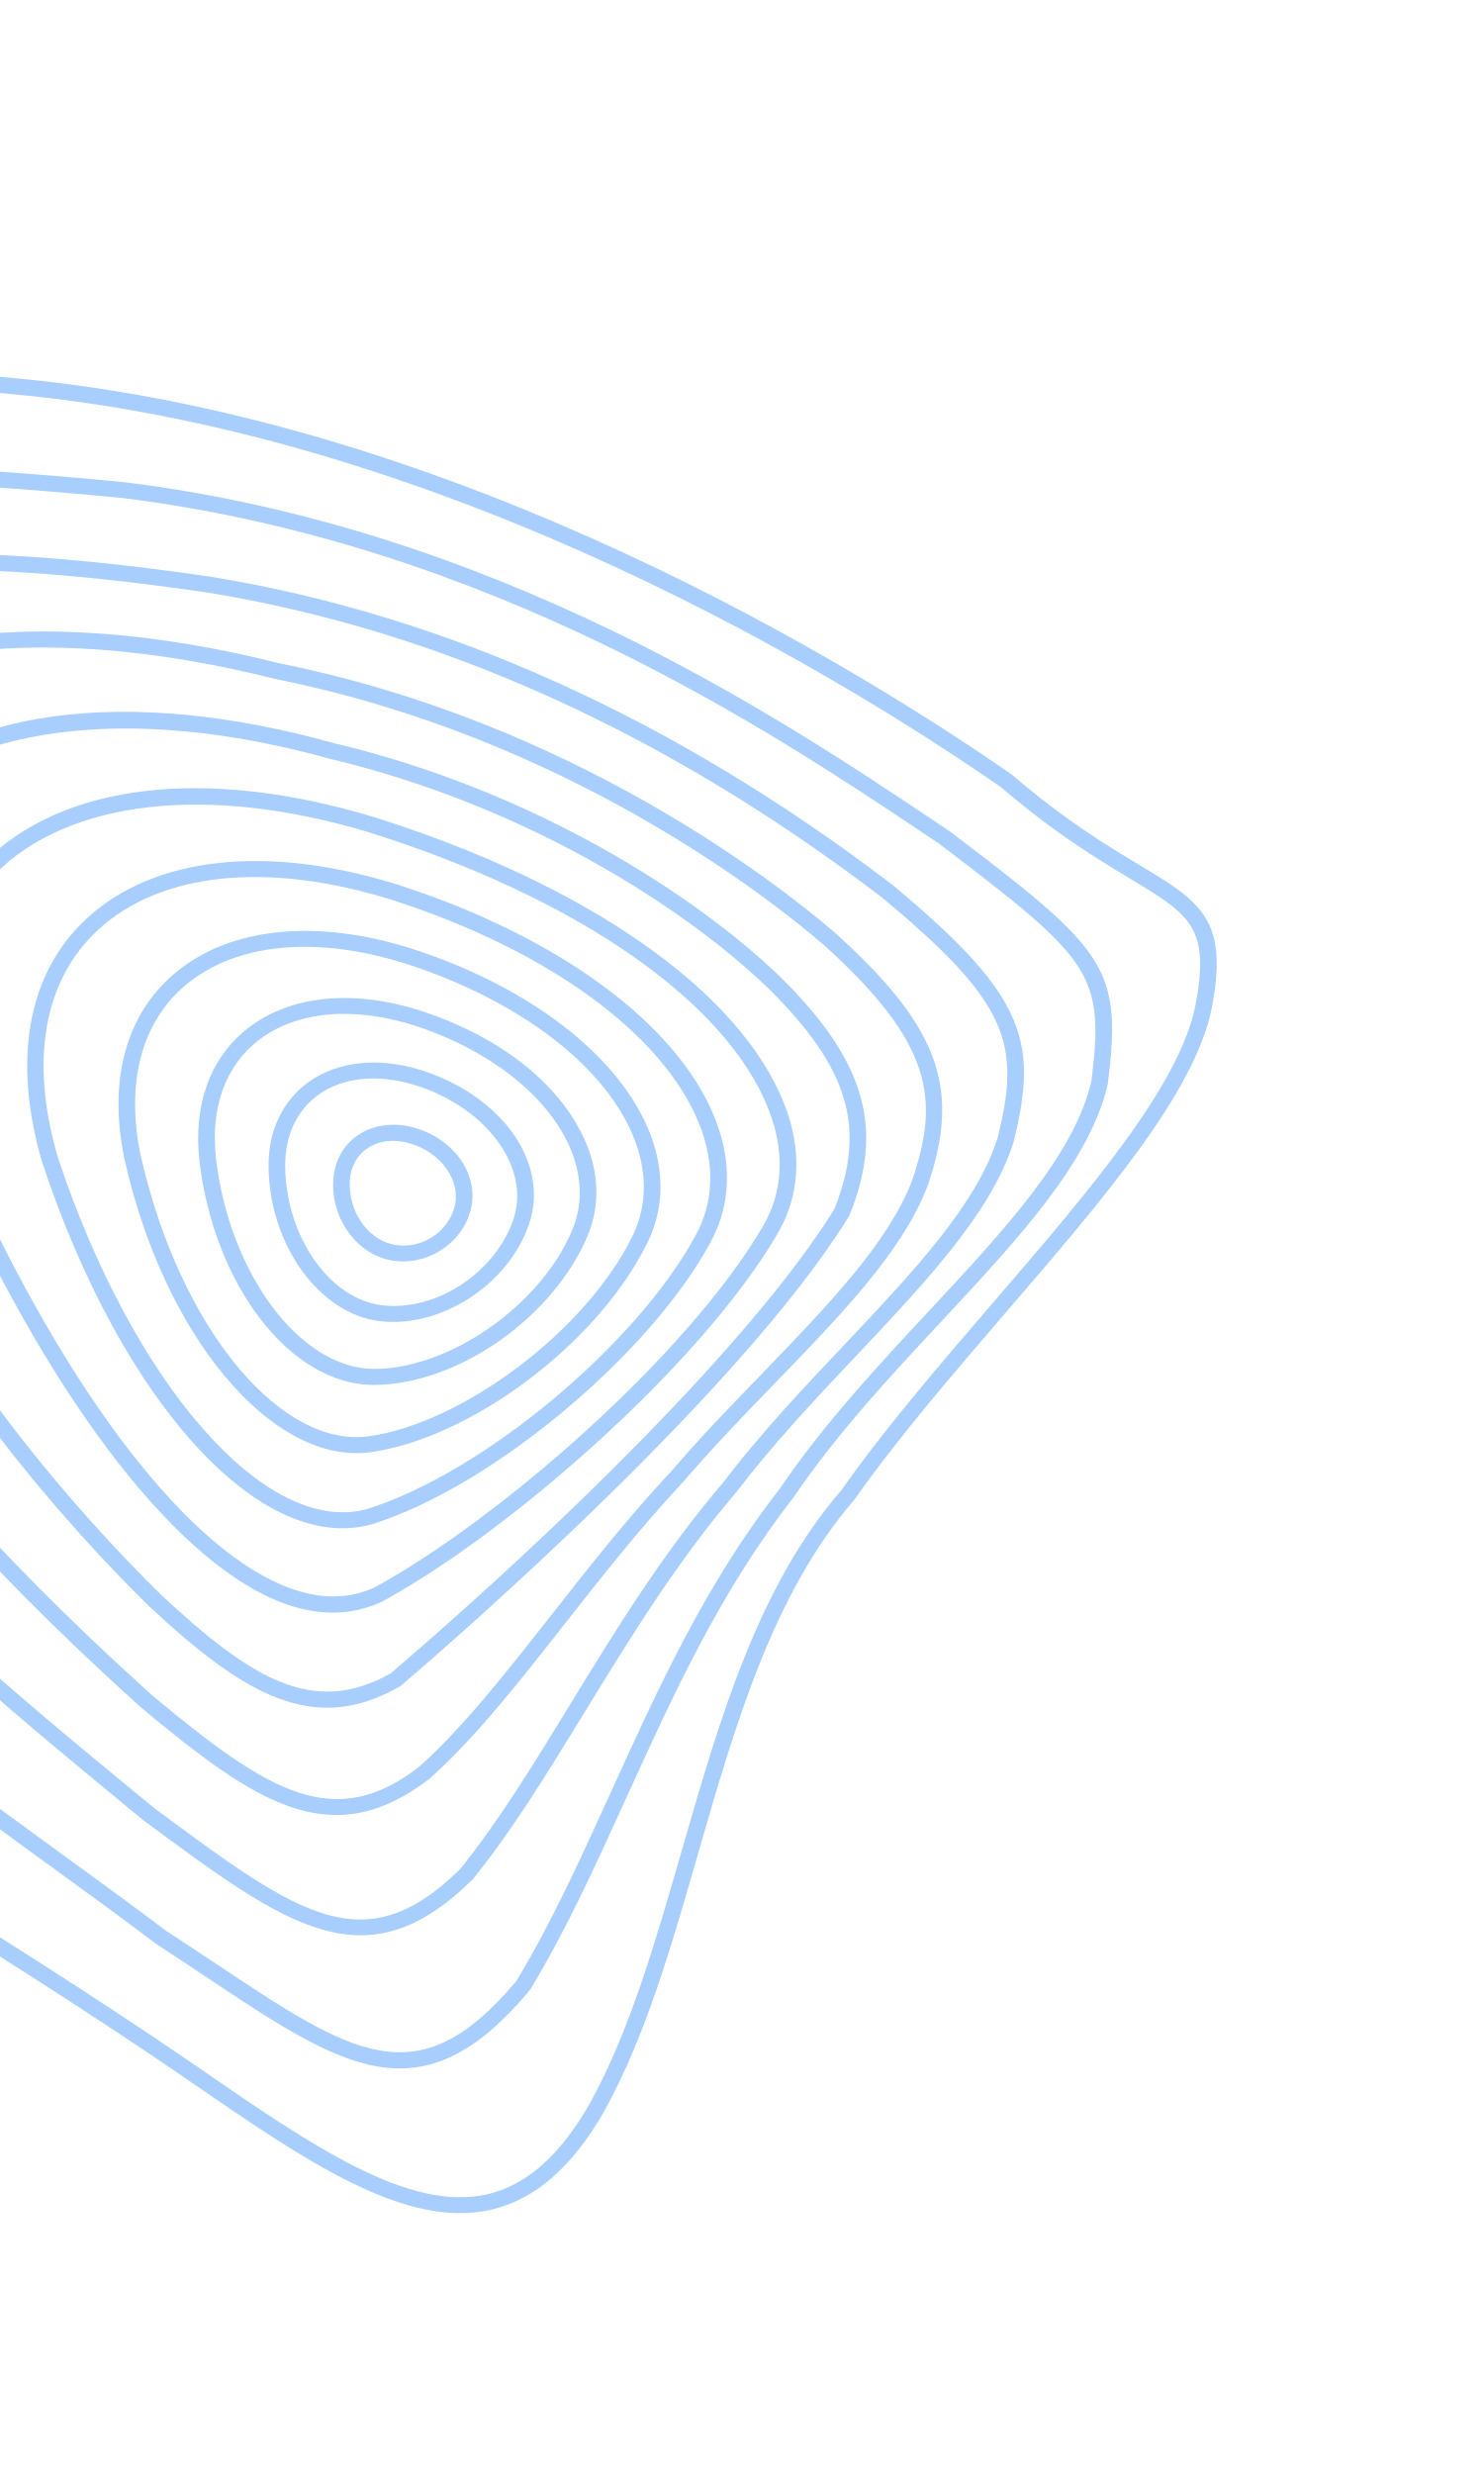
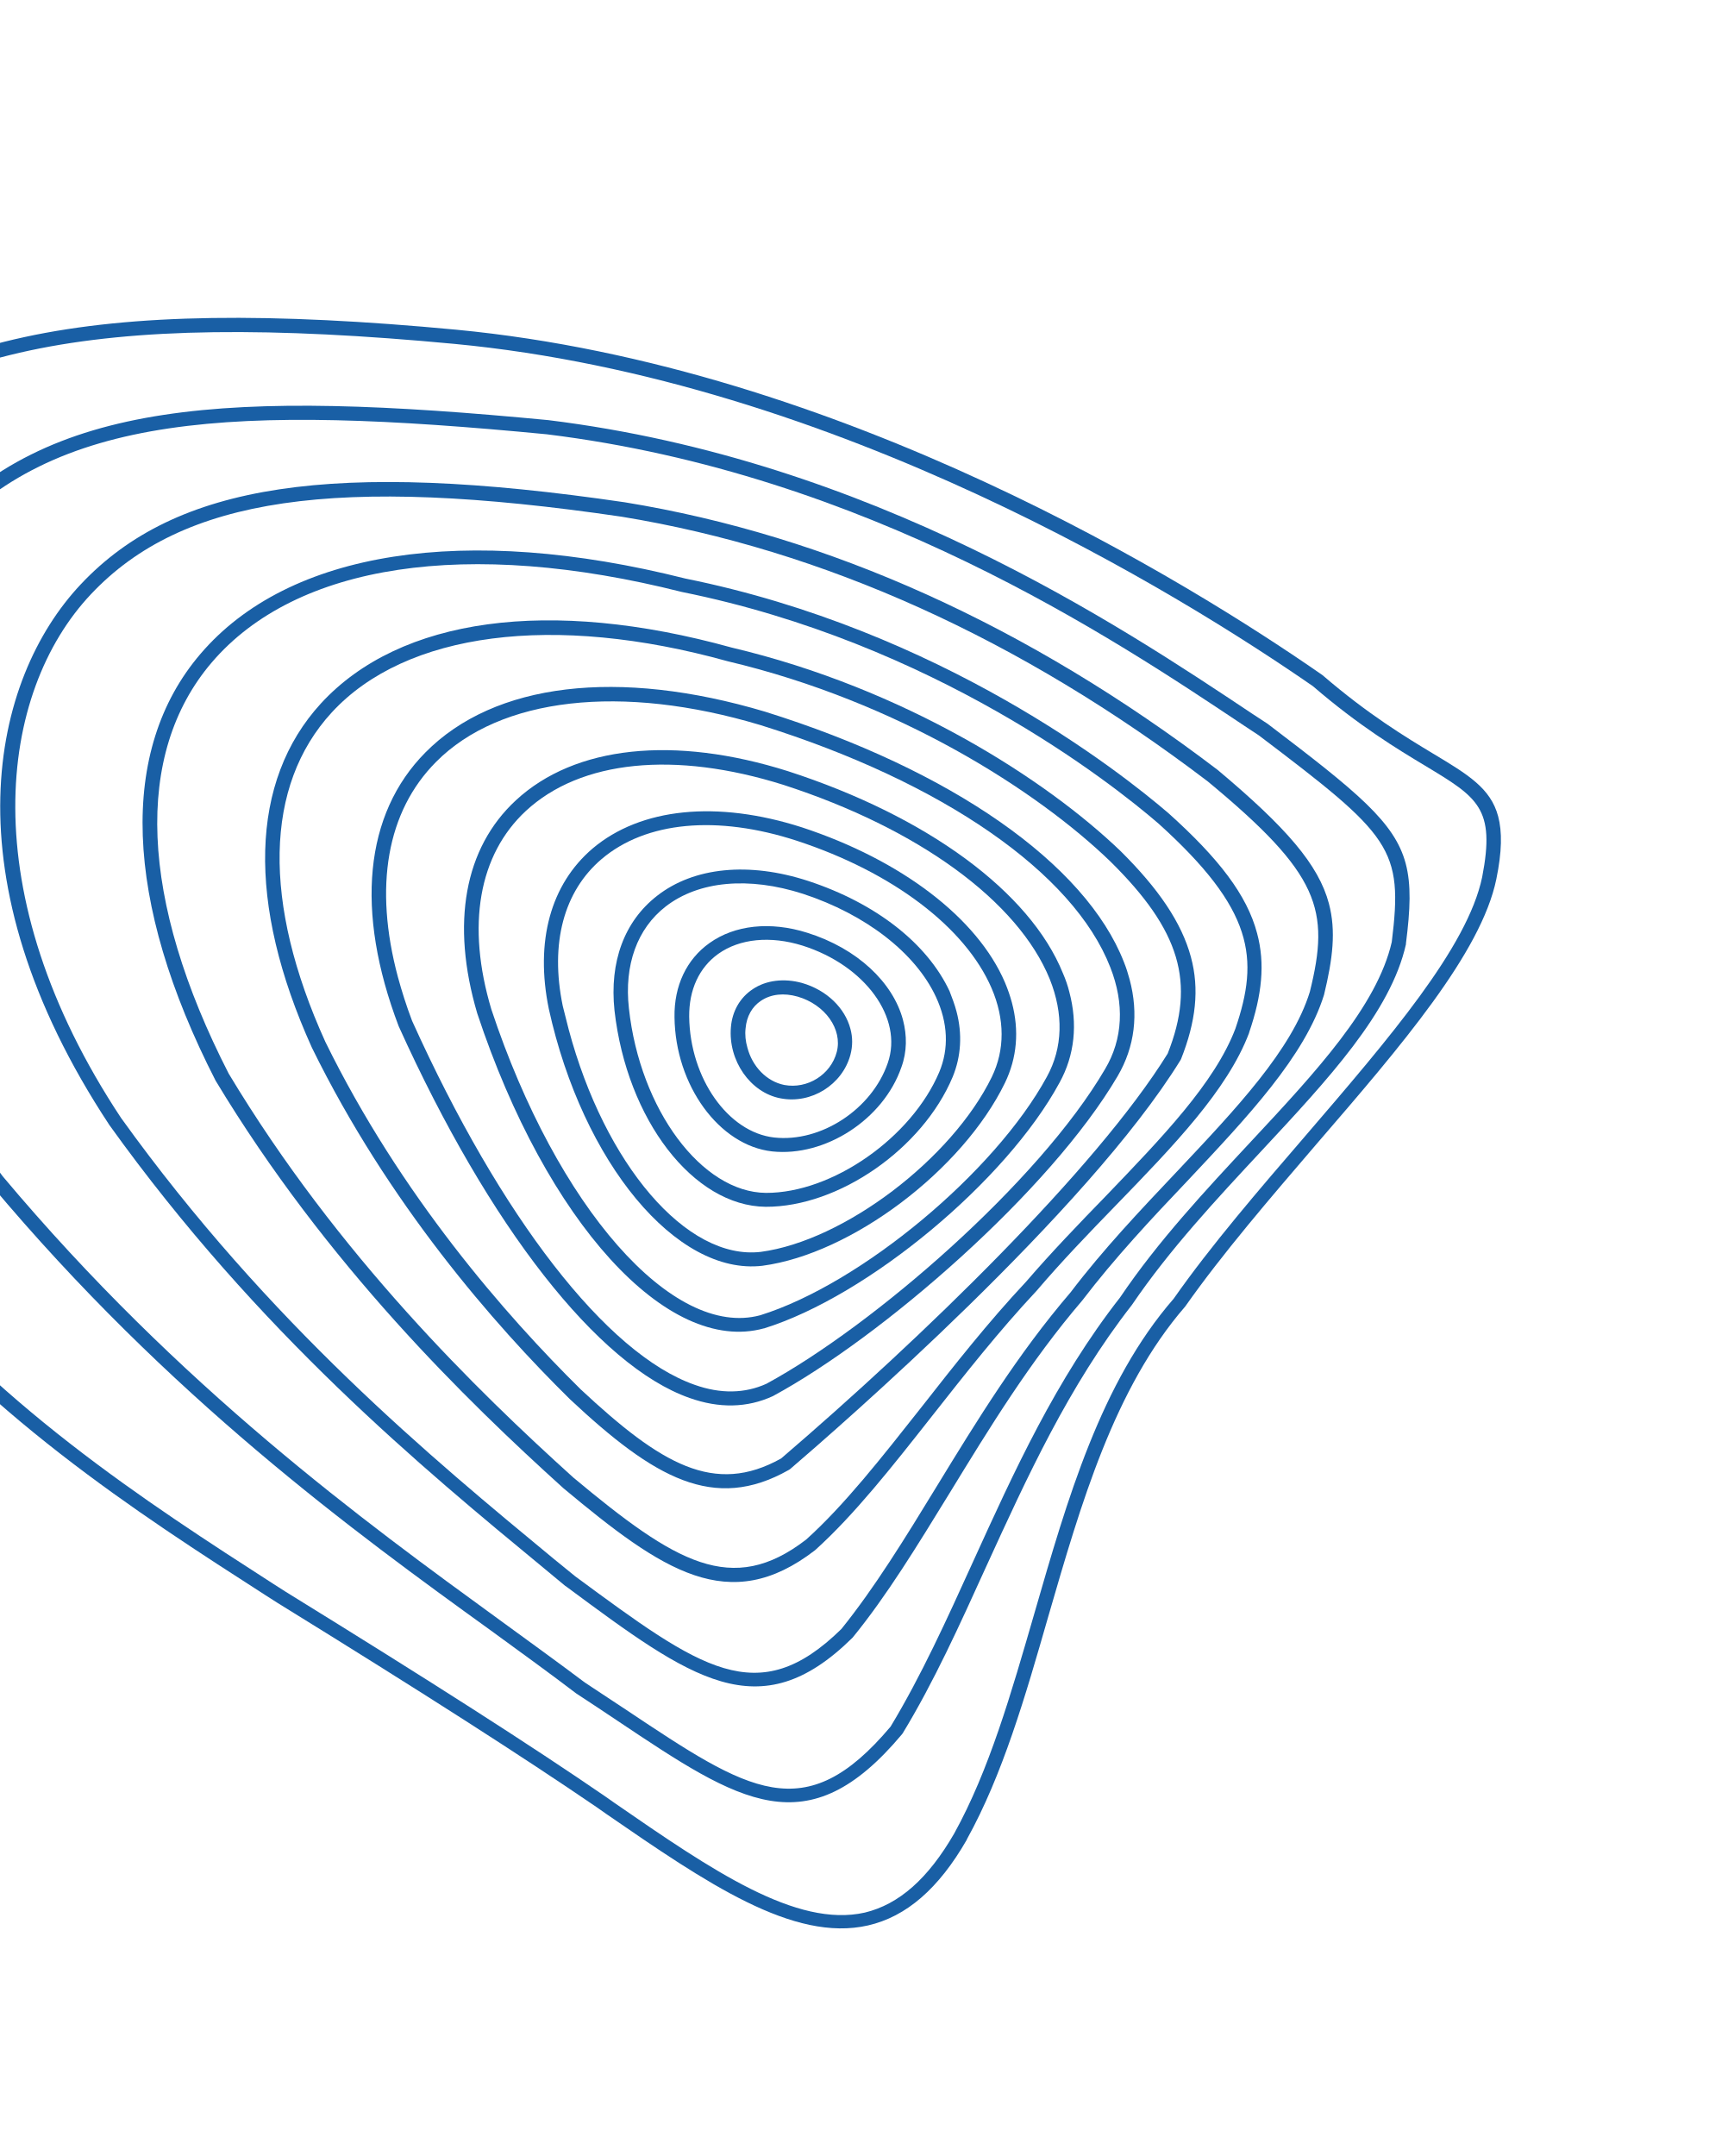
- <svg xmlns="http://www.w3.org/2000/svg" width="502" height="837" viewBox="0 0 502 837" fill="none">
-   <path d="M410.672 316.896C412.274 322.874 412.131 330.568 410.02 341.326C404.149 369.949 373.14 405.997 340.336 444.074C322.332 465.025 303.702 486.661 289.206 507.274C261.567 539.107 248.667 583.979 236.148 627.415C227.016 659.148 218.358 689.121 204.488 714.255L204.457 714.306C193.536 733.317 180.979 744.207 166.096 747.593C137.054 754.214 103.419 731.101 64.475 704.292L60.729 701.727C31.748 681.882 -6.466 657.459 -63.127 622.453L-67.801 619.448C-117.137 587.769 -178.543 548.315 -225.4 488.449C-328.276 370.955 -308.43 238.684 -262.542 186.307C-207.641 129.794 -137.356 114.574 6.209 128.057C155.928 142.342 291.28 226.578 342.51 262.135C360.397 277.513 374.932 286.261 385.544 292.621C398.961 300.724 407.748 305.982 410.672 316.896ZM199.513 711.803C213.081 687.224 221.636 657.537 230.717 626.117C243.37 582.173 256.465 536.69 284.731 504.173C299.216 483.519 317.951 461.77 336.028 440.756C368.341 403.197 398.87 367.708 404.487 340.486C409.675 313.679 402.808 309.541 382.418 297.243C371.638 290.757 356.839 281.863 338.836 266.388C288.177 231.28 153.837 147.633 5.454 133.463C-136.04 120.156 -205.098 134.919 -258.443 189.853C-302.942 240.697 -321.977 369.783 -221.048 485.046C-174.626 544.298 -113.652 583.481 -64.685 614.958L-60.022 617.923C-3.309 652.958 34.959 677.41 64.002 697.323L67.749 699.889C105.595 725.959 138.291 748.42 164.835 742.383C178.101 739.345 189.413 729.347 199.513 711.803Z" fill="#A7CEFC" />
-   <path d="M374.828 335.231C377.042 343.496 376.616 352.986 374.931 366.339L374.911 366.603C368.974 392.965 344.621 419.101 318.87 446.73C301.252 465.599 283.093 485.13 268.487 506.676C243.851 538.135 227.659 573.739 211.996 608.126C201.498 631.238 191.561 653.081 179.458 673.053L179.197 673.424C142.424 717.338 116.338 699.901 68.957 668.3C63.807 664.863 58.383 661.242 52.612 657.499C42.497 649.802 31.328 641.699 19.484 633.089C-33.181 594.862 -105.301 542.453 -174.587 459.825C-251.721 356.808 -242.2 258.697 -198.578 207.099C-152.711 154.814 -81.589 151.282 41.966 163.117C167.855 178.626 263.862 242.784 315.433 277.261L321.184 281.096C356.185 307.627 370.527 319.181 374.828 335.231ZM369.356 365.683C373.898 329.244 369.214 324.521 317.805 285.442L312.212 281.694C261.032 247.499 165.742 183.837 41.283 168.46C-80.2 156.801 -150.041 160.076 -194.217 210.446C-236.441 260.38 -245.368 355.836 -170.046 456.458C-101.279 538.493 -29.454 590.638 22.958 628.76C34.802 637.37 45.971 645.473 56.022 653.101C61.636 656.758 67.06 660.379 72.251 663.805C119.685 695.434 141.381 709.92 174.743 670.231C186.617 650.578 196.429 628.94 206.854 606.063C222.61 571.35 238.959 535.489 263.897 503.649C278.627 481.897 296.965 462.19 314.717 443.155C339.874 416.158 363.663 390.604 369.356 365.683Z" fill="#A7CEFC" />
-   <path d="M344.99 350.795C347.817 361.348 346.495 372.195 343.048 386.193C335.666 410.018 313.484 433.508 290.048 458.366C276.096 473.114 261.705 488.41 249.149 504.848C228.871 528.559 213.051 554.473 197.71 579.484C185.126 600.015 173.272 619.405 160.054 635.72L159.845 635.948C123.757 671.507 97.216 651.869 49.012 616.188L48.452 615.779L40.203 609.001C-6.631 570.373 -70.788 517.465 -128.584 436.919C-192.224 340.607 -174.295 263.639 -139.674 226.968C-102.756 187.789 -41.569 178.576 71.515 195.151C150.692 208.083 228.131 243.069 301.671 299.097C328.384 321.226 340.947 335.708 344.99 350.795ZM155.693 632.373C168.629 616.349 180.4 597.153 192.817 576.839C208.241 551.633 224.238 525.543 244.684 501.615C257.291 485.034 271.839 469.653 285.896 454.791C308.925 430.429 330.647 407.406 337.617 384.896C345.539 353.013 341.536 339.248 298.028 303.299C225.238 247.886 148.663 213.271 70.475 200.505C-40.452 184.254 -100.161 192.942 -135.606 230.565C-171.522 268.616 -181.859 346.216 -123.946 433.913C-66.595 513.804 -2.776 566.459 43.867 604.88L52.455 611.911C100.996 647.845 123.219 664.297 155.693 632.373Z" fill="#A7CEFC" />
-   <path d="M317.12 362.304C320.281 374.101 319.009 386.311 314.01 400.897L313.989 400.988C305.631 423.183 284.552 444.915 262.283 467.912C251.952 478.551 241.319 489.571 231.446 501.076C216.69 516.856 203.599 533.48 190.989 549.546C175.49 569.267 160.835 587.945 145.447 601.702C112.085 627.456 86.292 609.768 47.674 577.626C10.286 543.864 -44.318 490.847 -87.293 419.446C-122.994 349.838 -125.06 291.087 -93.197 253.864C-58.881 213.705 9.738 203.016 95.084 224.53C194.094 244.49 263.718 299.332 282.671 315.67C302.136 333.247 313.142 347.458 317.12 362.304ZM308.682 399.314C317.977 372.052 315.888 353.173 278.807 319.716C260.149 303.642 191.434 249.504 93.666 229.813C10.446 208.848 -56.065 218.842 -88.867 257.263C-119.217 292.747 -116.859 349.399 -82.274 416.854C-39.724 487.508 14.467 540.163 51.549 573.62C91.276 606.712 113.164 619.899 141.902 597.706C156.736 584.399 171.224 565.938 186.588 546.382C199.302 530.202 212.413 513.486 227.284 497.632C237.147 486.087 247.905 475.033 258.267 464.344C280.055 441.733 300.706 420.417 308.682 399.314Z" fill="#A7CEFC" />
-   <path d="M291.333 371.494C294.688 384.013 293.282 396.732 287.504 411.096L287.296 411.496C251.085 470.268 154.57 554.144 135.613 570.363L135.152 570.658C106.18 587.108 82.977 573.715 50.307 543.29C20.852 514.284 -20.412 467.067 -49.951 406.689C-75.323 350.612 -74.085 303.189 -46.477 273.084C-15.799 239.663 42.327 231.786 113 251.426C180.34 267.357 235.205 302.714 264.065 330.504C278.867 345.117 287.774 358.212 291.333 371.494ZM282.363 409.033C293.306 381.544 287.246 361.278 260.021 334.383C231.7 307.094 177.774 272.388 111.434 256.662C43.825 237.879 -13.6 245.352 -42.294 276.608C-68.377 305.014 -69.302 350.418 -44.815 404.366C-15.606 464.016 25.244 510.698 54.351 539.411C85.594 568.541 106.257 580.68 132.193 566.161C186.649 519.573 254.623 453.924 282.363 409.033Z" fill="#A7CEFC" />
-   <path d="M267.611 380.172C271.202 393.574 269.651 406.419 262.981 417.624C236.764 462.322 171.396 519.059 129.083 541.965C119.105 546.531 108.228 546.736 96.706 542.684C61.191 530.182 18.983 476.251 -16.19 398.374C-33.159 353.679 -29.455 315.959 -5.762 292.064C21.086 265.001 69.167 259.257 126.098 276.3C198.429 298.936 250.452 335.27 265.364 373.463C266.281 375.712 267.02 377.965 267.611 380.172ZM-16.494 379.274C-15.01 384.812 -13.179 390.471 -10.958 396.241C23.555 472.661 64.589 525.572 98.746 537.536C108.878 541.1 118.241 540.957 126.616 537.121C168.059 514.663 232.382 458.895 258.13 414.967C265.008 403.362 265.703 389.672 260.131 375.425C245.795 338.711 195.03 303.545 124.321 281.421C70.328 265.268 23.211 270.582 -1.725 295.713C-20.811 314.976 -25.88 344.245 -16.494 379.274Z" fill="#A7CEFC" />
-   <path d="M244.193 385.114C247.526 397.552 246.264 409.631 240.411 420.36C219.663 458.604 166.067 503.198 125.741 515.724L125.657 515.746C88.145 526.012 41.297 474.573 14.344 393.46C4.055 358.587 9.334 329.262 29.308 310.793C52.197 289.607 90.724 285.477 135.045 299.448C189.036 316.935 228.919 346.243 241.764 377.895C242.735 380.344 243.559 382.746 244.193 385.114ZM124.176 510.552C163.284 498.353 215.301 455.085 235.436 417.908C241.621 406.575 241.984 393.49 236.522 379.987C224.243 349.776 185.606 321.595 133.142 304.602C90.885 291.283 54.395 294.954 33.094 314.681C14.751 331.681 9.933 359.033 19.663 391.82C45.266 468.735 90.221 519.822 124.176 510.552Z" fill="#A7CEFC" />
-   <path d="M221.84 389.167C224.754 400.041 223.872 410.685 219.127 420.343C202.609 454.228 159.492 486.725 124.931 491.384C91.617 495.321 55.208 451.449 42.026 391.676C36.634 365.339 42.681 343.248 58.994 329.416C77.691 313.568 107.343 310.569 140.304 321.262C178.931 333.962 208.401 356.471 219.145 381.46C220.285 384.036 221.152 386.599 221.84 389.167ZM49.778 399.619C63.82 452.023 95.564 489.404 124.342 485.994C156.603 481.65 198.537 449.943 214.079 418.126C219.187 407.64 219.147 395.738 213.966 383.622C203.808 359.981 175.544 338.612 138.39 326.376C107.398 316.317 79.793 318.897 62.633 333.429C47.931 345.884 42.567 366.158 47.505 390.466C48.239 393.538 48.972 396.61 49.778 399.619Z" fill="#A7CEFC" />
-   <path d="M200.38 392.683C202.724 401.43 202.208 410.083 198.83 418.127C187.09 446.002 154.508 468.623 126.193 468.555C98.14 468.287 72.336 434.776 67.446 392.349C65.409 373.499 71.252 357.699 83.91 347.856C98.242 336.705 119.628 334.587 142.585 342.026C168.817 350.608 188.828 366.19 197.453 384.78C198.688 387.373 199.67 390.034 200.38 392.683ZM126.36 463.134C152.069 463.213 182.881 441.711 193.637 416.207C197.461 407.141 197.012 397.069 192.348 387.051C184.416 370.039 165.113 355.084 140.702 347.089C119.62 340.266 100.219 342.067 87.403 351.995C76.304 360.603 71.218 374.695 73.054 391.621C77.525 430.805 101.46 462.882 126.36 463.134Z" fill="#A7CEFC" />
-   <path d="M179.556 395.896C181.18 401.955 181.112 408.252 178.963 414.332C171.938 434.621 149.408 449.259 128.784 447.001C108.233 444.681 91.224 421.328 90.886 394.883C90.718 382.672 95.576 372.425 104.481 366.039C114.298 359.022 128.12 357.555 142.357 361.997C161.911 368.154 175.664 381.371 179.556 395.896ZM173.677 412.738C179.741 395.244 164.904 374.792 140.538 367.129C128.07 363.245 116.096 364.389 107.797 370.354C100.398 375.648 96.372 384.296 96.508 394.71C96.831 418.578 111.65 439.637 129.551 441.635C147.672 443.618 167.458 430.661 173.677 412.738Z" fill="#A7CEFC" />
-   <path d="M159.208 399.37C160.09 402.66 160.152 406.084 159.258 409.463C156.196 421.035 144.06 428.63 132.16 426.357C120.406 424.131 111.724 411.706 112.833 398.722C113.363 392.473 116.359 387.198 121.331 383.93C126.565 380.464 133.528 379.587 140.403 381.572C150.121 384.43 157.068 391.385 159.208 399.37ZM119.145 406.664C121.091 413.927 126.581 419.81 133.41 421.119C142.365 422.806 151.537 417.079 153.817 408.297C156.151 399.544 149.334 389.888 138.659 386.813C133.342 385.271 128.321 385.842 124.427 388.434C120.91 390.752 118.778 394.549 118.385 399.127C118.222 401.708 118.5 404.257 119.145 406.664Z" fill="#A7CEFC" />
+ <svg xmlns="http://www.w3.org/2000/svg" version="1.1" id="Layer_1" x="0px" y="0px" viewBox="0 0 673 837" style="enable-background:new 0 0 673 837;" xml:space="preserve">
+   <style type="text/css">
+ 	.st0{fill:#195FA5;}
+ </style>
+   <path class="st0" d="M581.7,316.9c1.6,6,1.5,13.7-0.7,24.4c-5.9,28.6-36.9,64.7-69.7,102.7c-18,21-36.6,42.6-51.1,63.2  c-27.6,31.8-40.5,76.7-53.1,120.1c-9.1,31.7-17.8,61.7-31.7,86.8l0,0.1c-10.9,19-23.5,29.9-38.4,33.3c-29,6.6-62.7-16.5-101.6-43.3  l-3.7-2.6c-29-19.8-67.2-44.3-123.9-79.3l-4.7-3c-49.3-31.7-110.7-71.1-157.6-131c-102.9-117.5-83-249.8-37.1-302.1  c54.9-56.5,125.2-71.7,268.8-58.2c149.7,14.3,285.1,98.5,336.3,134.1c17.9,15.4,32.4,24.1,43,30.5C570,300.7,578.8,306,581.7,316.9z   M370.5,711.8c13.6-24.6,22.1-54.3,31.2-85.7c12.7-43.9,25.7-89.4,54-121.9c14.5-20.7,33.2-42.4,51.3-63.4  c32.3-37.6,62.8-73,68.5-100.3c5.2-26.8-1.7-30.9-22.1-43.2c-10.8-6.5-25.6-15.4-43.6-30.9c-50.7-35.1-185-118.8-333.4-132.9  C35,120.2-34.1,134.9-87.4,189.9C-131.9,240.7-151,369.8-50,485C-3.6,544.3,57.4,583.5,106.3,615l4.7,3c56.7,35,95,59.5,124,79.4  l3.7,2.6c37.8,26.1,70.5,48.5,97.1,42.5C349.1,739.3,360.4,729.3,370.5,711.8z" />
+   <path class="st0" d="M545.8,335.2c2.2,8.3,1.8,17.8,0.1,31.1l0,0.3c-5.9,26.4-30.3,52.5-56,80.1c-17.6,18.9-35.8,38.4-50.4,59.9  c-24.6,31.5-40.8,67.1-56.5,101.4c-10.5,23.1-20.4,45-32.5,64.9l-0.3,0.4c-36.8,43.9-62.9,26.5-110.2-5.1  c-5.1-3.4-10.6-7.1-16.3-10.8c-10.1-7.7-21.3-15.8-33.1-24.4C137.8,594.9,65.7,542.5-3.6,459.8c-77.1-103-67.6-201.1-24-252.7  c45.9-52.3,117-55.8,240.5-44c125.9,15.5,221.9,79.7,273.5,114.1l5.8,3.8C527.2,307.6,541.5,319.2,545.8,335.2z M540.4,365.7  c4.5-36.4-0.1-41.2-51.6-80.2l-5.6-3.7c-51.2-34.2-146.5-97.9-270.9-113.2c-121.5-11.7-191.3-8.4-235.5,42  c-42.2,49.9-51.2,145.4,24.2,246c68.8,82,140.6,134.2,193,172.3c11.8,8.6,23,16.7,33.1,24.3c5.6,3.7,11,7.3,16.2,10.7  c47.4,31.6,69.1,46.1,102.5,6.4c11.9-19.7,21.7-41.3,32.1-64.2c15.8-34.7,32.1-70.6,57-102.4c14.7-21.8,33.1-41.5,50.8-60.5  C510.9,416.2,534.7,390.6,540.4,365.7z" />
+   <path class="st0" d="M516,350.8c2.8,10.6,1.5,21.4-1.9,35.4c-7.4,23.8-29.6,47.3-53,72.2c-14,14.7-28.3,30-40.9,46.5  c-20.3,23.7-36.1,49.6-51.4,74.6c-12.6,20.5-24.4,39.9-37.7,56.2l-0.2,0.2c-36.1,35.6-62.6,15.9-110.8-19.8l-0.6-0.4l-8.2-6.8  c-46.8-38.6-111-91.5-168.8-172.1c-63.6-96.3-45.7-173.3-11.1-210c36.9-39.2,98.1-48.4,211.2-31.8c79.2,12.9,156.6,47.9,230.2,103.9  C499.4,321.2,512,335.7,516,350.8z M326.7,632.4c12.9-16,24.7-35.2,37.1-55.5c15.4-25.2,31.4-51.3,51.9-75.2  c12.6-16.6,27.2-32,41.2-46.8c23-24.4,44.8-47.4,51.7-69.9c7.9-31.9,3.9-45.6-39.6-81.6c-72.8-55.4-149.4-90-227.6-102.8  c-110.9-16.3-170.6-7.6-206.1,30.1c-35.9,38.1-46.3,115.7,11.7,203.3c57.4,79.9,121.2,132.5,167.8,171l8.6,7  C272,647.8,294.2,664.3,326.7,632.4z" />
+   <path class="st0" d="M488.1,362.3c3.2,11.8,1.9,24-3.1,38.6l0,0.1c-8.4,22.2-29.4,43.9-51.7,66.9c-10.3,10.6-21,21.7-30.8,33.2  c-14.8,15.8-27.8,32.4-40.5,48.5c-15.5,19.7-30.2,38.4-45.5,52.2c-33.4,25.8-59.2,8.1-97.8-24.1c-37.4-33.8-92-86.8-135-158.2  C48,349.8,46,291.1,77.8,253.9c34.3-40.2,102.9-50.8,188.3-29.3c99,20,168.6,74.8,187.6,91.1C473.2,333.2,484.2,347.5,488.1,362.3z   M479.7,399.3c9.3-27.3,7.2-46.1-29.9-79.6c-18.7-16.1-87.4-70.2-185.1-89.9c-83.2-21-149.7-11-182.5,27.4  c-30.3,35.5-28,92.1,6.6,159.6c42.5,70.7,96.7,123.3,133.8,156.8c39.7,33.1,61.6,46.3,90.4,24.1c14.8-13.3,29.3-31.8,44.7-51.3  c12.7-16.2,25.8-32.9,40.7-48.8c9.9-11.5,20.6-22.6,31-33.3C451.1,441.7,471.7,420.4,479.7,399.3z" />
+   <path class="st0" d="M462.4,371.5c3.4,12.5,1.9,25.2-3.8,39.6l-0.2,0.4c-36.2,58.8-132.7,142.6-151.7,158.9l-0.5,0.3  c-29,16.4-52.2,3.1-84.8-27.4c-29.5-29-70.7-76.2-100.3-136.6c-25.4-56.1-24.1-103.5,3.5-133.6c30.7-33.4,88.8-41.3,159.5-21.7  c67.3,15.9,122.2,51.3,151.1,79.1C449.9,345.1,458.8,358.2,462.4,371.5z M453.4,409c10.9-27.5,4.9-47.8-22.3-74.6  c-28.3-27.3-82.2-62-148.6-77.7c-67.6-18.8-125-11.3-153.7,19.9c-26.1,28.4-27,73.8-2.5,127.8c29.2,59.6,70.1,106.3,99.2,135  c31.2,29.1,51.9,41.3,77.8,26.8C357.7,519.6,425.6,453.9,453.4,409z" />
+   <path class="st0" d="M438.6,380.2c3.6,13.4,2,26.2-4.6,37.5c-26.2,44.7-91.6,101.4-133.9,124.3c-10,4.6-20.9,4.8-32.4,0.7  c-35.5-12.5-77.7-66.4-112.9-144.3c-17-44.7-13.3-82.4,10.4-106.3c26.8-27.1,74.9-32.8,131.9-15.8c72.3,22.6,124.4,59,139.3,97.2  C437.3,375.7,438,378,438.6,380.2z M154.5,379.3c1.5,5.5,3.3,11.2,5.5,17c34.5,76.4,75.5,129.3,109.7,141.3  c10.1,3.6,19.5,3.4,27.9-0.4c41.4-22.5,105.8-78.2,131.5-122.2c6.9-11.6,7.6-25.3,2-39.5c-14.3-36.7-65.1-71.9-135.8-94  c-54-16.2-101.1-10.8-126,14.3C150.2,315,145.1,344.2,154.5,379.3z" />
+   <path class="st0" d="M415.2,385.1c3.3,12.4,2.1,24.5-3.8,35.2c-20.7,38.2-74.3,82.8-114.7,95.4l-0.1,0  c-37.5,10.3-84.4-41.2-111.3-122.3c-10.3-34.9-5-64.2,15-82.7c22.9-21.2,61.4-25.3,105.7-11.3c54,17.5,93.9,46.8,106.7,78.4  C413.8,380.3,414.6,382.7,415.2,385.1z M295.2,510.6c39.1-12.2,91.1-55.5,111.3-92.6c6.2-11.3,6.5-24.4,1.1-37.9  c-12.3-30.2-50.9-58.4-103.4-75.4c-42.3-13.3-78.7-9.6-100,10.1c-18.3,17-23.2,44.4-13.4,77.1C216.3,468.7,261.2,519.8,295.2,510.6z  " />
+   <path class="st0" d="M392.9,389.2c2.9,10.9,2,21.5-2.7,31.2c-16.5,33.9-59.6,66.4-94.2,71c-33.3,3.9-69.7-39.9-82.9-99.7  c-5.4-26.3,0.7-48.4,17-62.3c18.7-15.8,48.3-18.8,81.3-8.2c38.6,12.7,68.1,35.2,78.8,60.2C391.3,384,392.2,386.6,392.9,389.2z   M220.8,399.6c14,52.4,45.8,89.8,74.6,86.4c32.3-4.3,74.2-36.1,89.7-67.9c5.1-10.5,5.1-22.4-0.1-34.5c-10.2-23.6-38.4-45-75.6-57.2  c-31-10.1-58.6-7.5-75.8,7.1c-14.7,12.5-20.1,32.7-15.1,57C219.3,393.5,220,396.6,220.8,399.6z" />
+   <path class="st0" d="M371.4,392.7c2.3,8.7,1.8,17.4-1.5,25.4c-11.7,27.9-44.3,50.5-72.6,50.4c-28.1-0.3-53.9-33.8-58.7-76.2  c-2-18.9,3.8-34.6,16.5-44.5c14.3-11.2,35.7-13.3,58.7-5.8c26.2,8.6,46.2,24.2,54.9,42.8C369.7,387.4,370.7,390,371.4,392.7z   M297.4,463.1c25.7,0.1,56.5-21.4,67.3-46.9c3.8-9.1,3.4-19.1-1.3-29.2c-7.9-17-27.2-32-51.6-40c-21.1-6.8-40.5-5-53.3,4.9  c-11.1,8.6-16.2,22.7-14.3,39.6C248.5,430.8,272.5,462.9,297.4,463.1z" />
+   <path class="st0" d="M350.6,395.9c1.6,6.1,1.6,12.4-0.6,18.4c-7,20.3-29.6,34.9-50.2,32.7c-20.6-2.3-37.6-25.7-37.9-52.1  c-0.2-12.2,4.7-22.5,13.6-28.8c9.8-7,23.6-8.5,37.9-4C332.9,368.2,346.7,381.4,350.6,395.9z M344.7,412.7  c6.1-17.5-8.8-37.9-33.1-45.6c-12.5-3.9-24.4-2.7-32.7,3.2c-7.4,5.3-11.4,13.9-11.3,24.4c0.3,23.9,15.1,44.9,33,46.9  C318.7,443.6,338.5,430.7,344.7,412.7z" />
+   <path class="st0" d="M330.2,399.4c0.9,3.3,0.9,6.7,0,10.1c-3.1,11.6-15.2,19.2-27.1,16.9c-11.8-2.2-20.4-14.7-19.3-27.6  c0.5-6.2,3.5-11.5,8.5-14.8c5.2-3.5,12.2-4.3,19.1-2.4C321.1,384.4,328.1,391.4,330.2,399.4z M290.2,406.7  c1.9,7.3,7.4,13.1,14.3,14.5c9,1.7,18.1-4,20.4-12.8c2.3-8.8-4.5-18.4-15.2-21.5c-5.3-1.5-10.3-1-14.2,1.6c-3.5,2.3-5.6,6.1-6,10.7  C289.2,401.7,289.5,404.3,290.2,406.7z" />
</svg>
